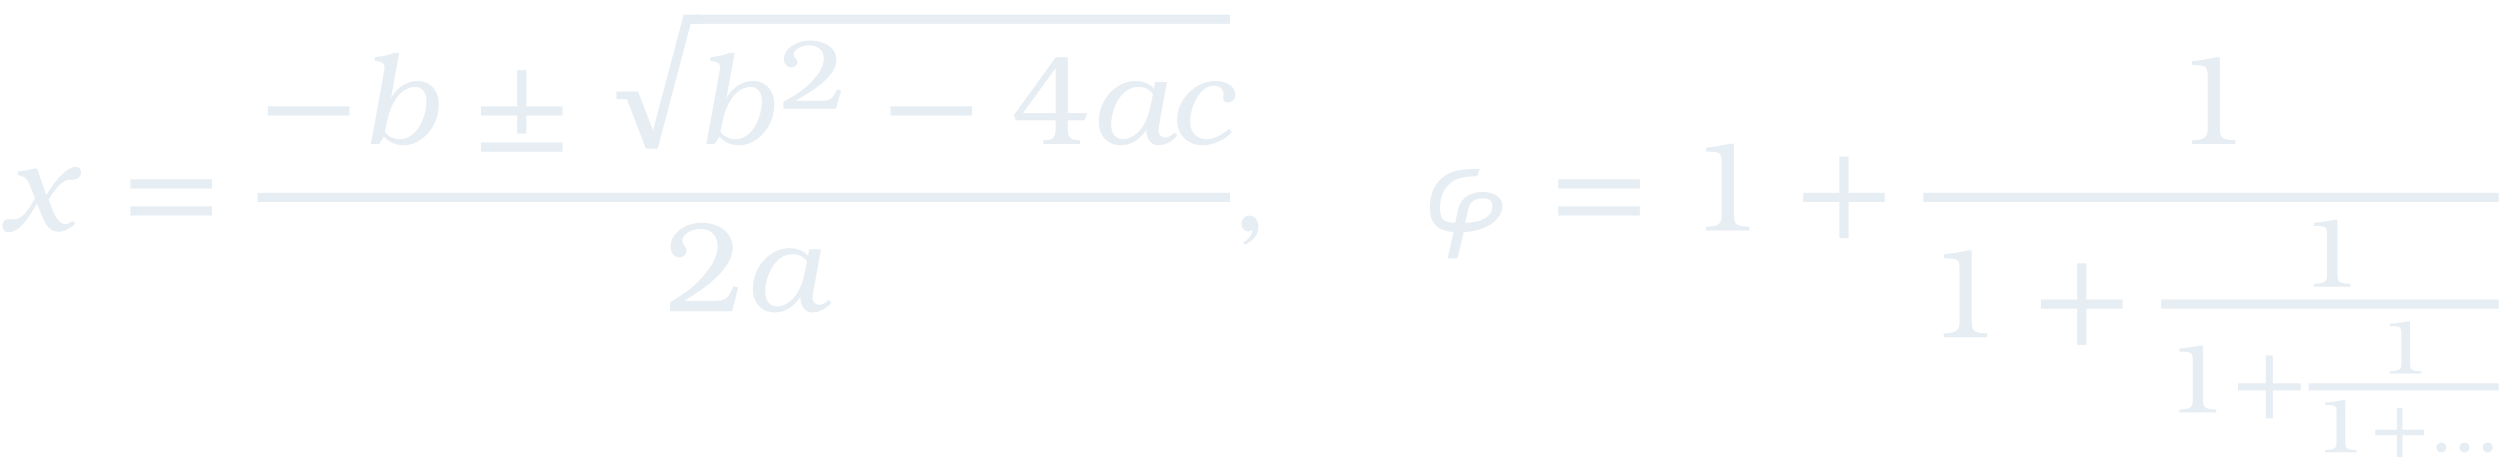
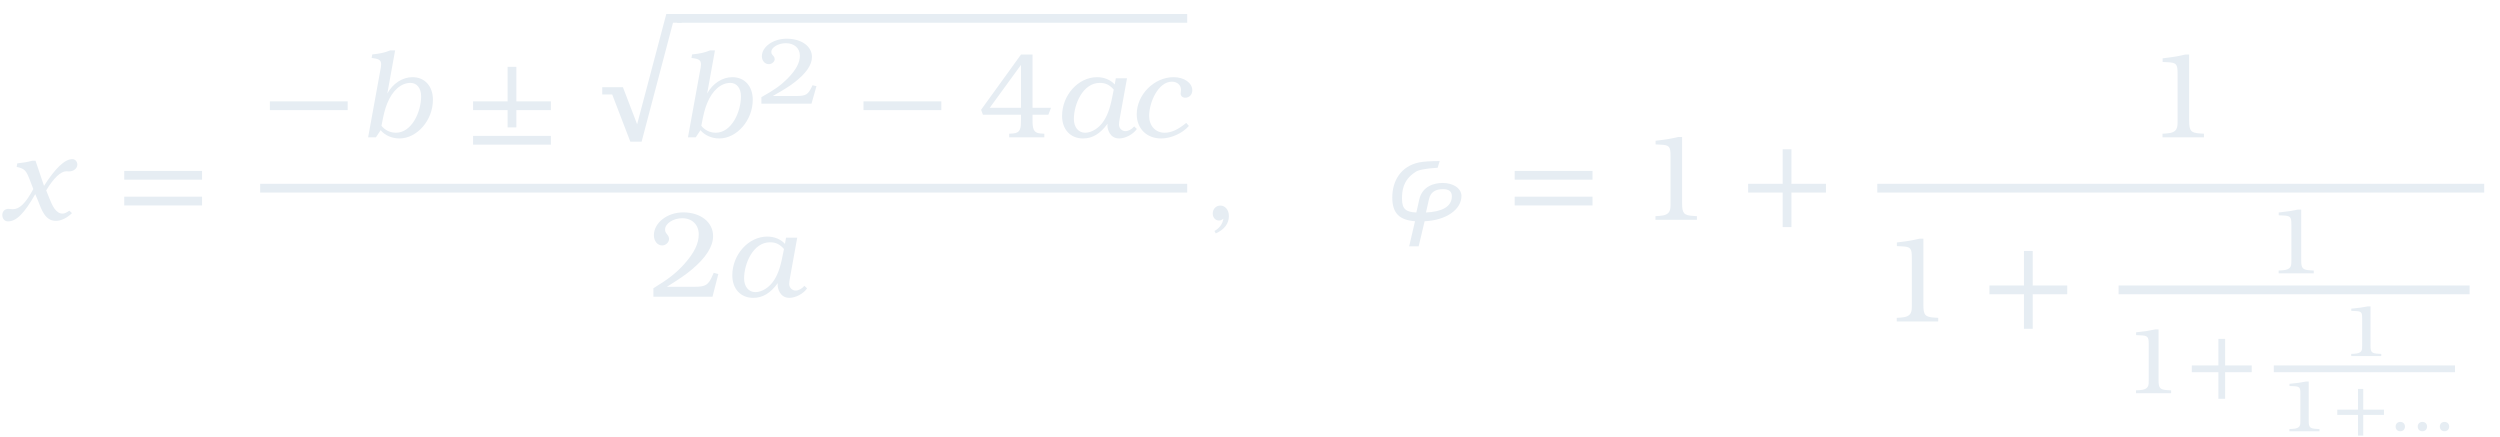
- <svg xmlns="http://www.w3.org/2000/svg" role="img" viewBox="-10 -10 19601.037 3592.7">
+ <svg xmlns="http://www.w3.org/2000/svg" role="img" viewBox="-10 -10 20561.037 3592.7">
  <g fill="#e6edf3" stroke="none">
-     <rect height="72" width="4511.385" x="15069.652" y="1501.69" />
-     <rect height="72" width="2646.94" x="16934.098" y="2338.06" />
-     <rect height="55.44" width="1490.4" x="18090.637" y="2995.66" />
-     <g transform="translate(19044.637, 3536.7) scale(0.6000001, -0.6000001)">
+     <rect height="72" width="4991.385" x="15429.652" y="1501.69" />
+     <rect height="72" width="2886.94" x="17414.098" y="2338.06" />
+     <rect height="55.44" width="1490.4" x="18690.637" y="2995.66" />
+     <g transform="translate(19644.637, 3536.7) scale(0.6000001, -0.6000001)">
      <path d="M208 64 C208 102 182 128 144 128 C106 128 80 102 80 64 C80 26 106 0 144 0 C182 0 208 26 208 64 Z M511 64 C511 102 485 128 447 128 C409 128 383 102 383 64 C383 26 409 0 447 0 C485 0 511 26 511 64 Z M814 64 C814 102 788 128 750 128 C712 128 686 102 686 64 C686 26 712 0 750 0 C788 0 814 26 814 64 Z" />
    </g>
-     <g transform="translate(18564.637, 3536.7) scale(0.6000001, -0.6000001)">
+     <g transform="translate(19164.637, 3536.7) scale(0.6000001, -0.6000001)">
      <path d="M720 224 L720 296 L436 296 L436 580 L364 580 L364 296 L80 296 L80 224 L364 224 L364 -60 L436 -60 L436 224 Z" />
    </g>
-     <g transform="translate(18090.637, 3536.7) scale(0.6000001, -0.6000001)">
+     <g transform="translate(18690.637, 3536.7) scale(0.6000001, -0.6000001)">
      <path d="M626 0 L626 30 L587 32 C496 37 479 53 479 139 L479 681 L440 681 C361 666 336 662 215 650 L215 620 L263 618 C352 615 364 603 364 524 L364 141 C364 85 368 38 254 32 L214 30 L214 0 Z" />
    </g>
-     <g transform="translate(18598.836, 2918.66) scale(0.6000001, -0.6000001)">
+     <g transform="translate(19198.836, 2918.66) scale(0.6000001, -0.6000001)">
      <path d="M626 0 L626 30 L587 32 C496 37 479 53 479 139 L479 681 L440 681 C361 666 336 662 215 650 L215 620 L263 618 C352 615 364 603 364 524 L364 141 C364 85 368 38 254 32 L214 30 L214 0 Z" />
    </g>
-     <g transform="translate(17474.637, 3223.58) scale(0.77, -0.77)">
+     <g transform="translate(17954.637, 3223.58) scale(0.77, -0.77)">
      <path d="M720 224 L720 296 L436 296 L436 580 L364 580 L364 296 L80 296 L80 224 L364 224 L364 -60 L436 -60 L436 224 Z" />
    </g>
-     <g transform="translate(16934.098, 3223.58) scale(0.77, -0.77)">
+     <g transform="translate(17414.098, 3223.58) scale(0.77, -0.77)">
      <path d="M561 0 L561 30 L526 32 C442 37 427 53 427 139 L427 681 L392 681 C320 666 297 662 187 650 L187 620 L231 618 C311 615 322 603 322 524 L322 141 C322 85 327 38 222 32 L186 30 L186 0 Z" />
    </g>
-     <g transform="translate(17987.297, 2238.06) scale(0.77, -0.77)">
+     <g transform="translate(18587.297, 2238.06) scale(0.77, -0.77)">
      <path d="M561 0 L561 30 L526 32 C442 37 427 53 427 139 L427 681 L392 681 C320 666 297 662 187 650 L187 620 L231 618 C311 615 322 603 322 524 L322 141 C322 85 327 38 222 32 L186 30 L186 0 Z" />
    </g>
-     <g transform="translate(15911.875, 2634.06) scale(1.0, -1.0)">
+     <g transform="translate(16271.875, 2634.06) scale(1.0, -1.0)">
      <path d="M720 224 L720 296 L436 296 L436 580 L364 580 L364 296 L80 296 L80 224 L364 224 L364 -60 L436 -60 L436 224 Z" />
    </g>
-     <g transform="translate(15069.652, 2634.06) scale(1.0, -1.0)">
+     <g transform="translate(15429.652, 2634.06) scale(1.0, -1.0)">
      <path d="M501 0 L501 30 L469 32 C393 37 379 53 379 139 L379 681 L347 681 C282 666 261 662 161 650 L161 620 L201 618 C274 615 284 603 284 524 L284 141 C284 85 288 38 193 32 L160 30 L160 0 Z" />
    </g>
-     <g transform="translate(17015.344, 1119.69) scale(1.0, -1.0)">
+     <g transform="translate(17615.344, 1119.69) scale(1.0, -1.0)">
      <path d="M501 0 L501 30 L469 32 C393 37 379 53 379 139 L379 681 L347 681 C282 666 261 662 161 650 L161 620 L201 618 C274 615 284 603 284 524 L284 141 C284 85 288 38 193 32 L160 30 L160 0 Z" />
    </g>
-     <g transform="translate(14047.43, 1797.69) scale(1.0, -1.0)">
+     <g transform="translate(14287.43, 1797.69) scale(1.0, -1.0)">
      <path d="M720 224 L720 296 L436 296 L436 580 L364 580 L364 296 L80 296 L80 224 L364 224 L364 -60 L436 -60 L436 224 Z" />
    </g>
-     <g transform="translate(13205.207, 1797.69) scale(1.0, -1.0)">
+     <g transform="translate(13445.207, 1797.69) scale(1.0, -1.0)">
      <path d="M501 0 L501 30 L469 32 C393 37 379 53 379 139 L379 681 L347 681 C282 666 261 662 161 650 L161 620 L201 618 C274 615 284 603 284 524 L284 141 C284 85 288 38 193 32 L160 30 L160 0 Z" />
    </g>
-     <g transform="translate(12127.429, 1797.69) scale(1.0, -1.0)">
+     <g transform="translate(12367.429, 1797.69) scale(1.0, -1.0)">
      <path d="M720 330 L720 402 L80 402 L80 330 Z M720 118 L720 190 L80 190 L80 118 Z" />
    </g>
-     <g transform="translate(11120.651, 1797.69) scale(1.0, -1.0)">
+     <g transform="translate(11360.651, 1797.69) scale(1.0, -1.0)">
      <path d="M649 197 C647 261 580 303 494 303 C427 303 327 278 302 167 L278 60 C192 64 160 88 160 174 C160 236 167 325 266 390 C287 409 350 422 453 428 L470 483 C392 483 336 479 301 472 C151 441 80 321 80 183 C80 51 142 -2 267 -12 L219 -218 L297 -218 L346 -12 C522 -4 649 83 649 197 Z M570 194 C570 104 483 66 357 60 L382 170 C394 225 432 252 497 252 C546 252 570 233 570 194 Z" />
    </g>
-     <g transform="translate(9633.984, 1797.69) scale(1.0, -1.0)">
+     <g transform="translate(9873.984, 1797.69) scale(1.0, -1.0)">
      <path d="M223 31 C223 80 193 117 153 117 C117 117 90 89 90 51 C90 19 112 -6 141 -6 C154 -6 162 -3 178 9 C169 -38 146 -68 104 -92 L115 -112 C185 -81 223 -31 223 31 Z" />
    </g>
-     <rect height="72" width="7624.429" x="2009.556" y="1501.69" />
-     <g transform="translate(5821.77, 2430.69) scale(1.0, -1.0)">
+     <rect height="72" width="7624.429" x="2129.556" y="1501.69" />
+     <g transform="translate(5941.77, 2430.69) scale(1.0, -1.0)">
      <path d="M686 69 L664 90 C644 66 616 51 592 51 C563 51 539 75 539 105 C539 117 541 134 546 160 L605 486 L513 486 L504 435 C470 473 417 495 359 495 C204 495 71 347 71 176 C71 65 140 -9 243 -9 C321 -9 384 29 445 112 C444 105 444 99 444 96 C444 70 462 -9 540 -9 C592 -9 656 25 686 69 Z M496 393 C470 252 451 194 415 137 C378 78 315 38 261 38 C205 38 168 84 168 151 C168 272 242 448 381 448 C428 448 460 433 496 393 Z" />
    </g>
-     <g transform="translate(5201.77, 2430.69) scale(1.0, -1.0)">
+     <g transform="translate(5321.77, 2430.69) scale(1.0, -1.0)">
      <path d="M576 187 L538 197 L528 174 C494 96 471 82 380 82 L153 82 C272 157 309 183 358 224 C475 322 533 414 533 499 C533 613 431 694 287 694 C156 694 46 608 46 506 C46 458 76 422 114 422 C144 422 171 448 171 476 C171 486 166 499 159 508 C141 530 138 537 138 554 C138 602 206 646 279 646 C361 646 415 592 415 513 C415 437 378 361 295 268 C229 195 168 147 42 70 L42 0 L528 0 Z" />
    </g>
-     <g transform="translate(4703.0, 907.9999) scale(1.0, -1.0)">
+     <g transform="translate(4823.0, 907.9999) scale(1.0, -1.0)">
      <path d="M773 731 L773 803 L647 803 L407 -104 L290 201 L120 201 L120 141 L202 141 L351 -247 L398 -247 L444 -247 L702 731 Z" />
    </g>
-     <rect height="72" width="4193.984" x="5440" y="105" />
-     <g transform="translate(9153.984, 1119.69) scale(1.0, -1.0)">
+     <rect height="72" width="4193.984" x="5560" y="105" />
+     <g transform="translate(9273.984, 1119.69) scale(1.0, -1.0)">
      <path d="M522 387 C522 448 455 495 368 495 C208 495 65 351 65 190 C65 72 147 -9 266 -9 C347 -9 441 33 494 94 L472 119 C406 64 349 38 295 38 C219 38 167 95 167 176 C167 289 242 458 354 458 C398 458 429 430 429 391 C429 376 426 366 426 360 C426 340 442 326 464 326 C498 326 522 352 522 387 Z" />
    </g>
-     <g transform="translate(8533.984, 1119.69) scale(1.0, -1.0)">
+     <g transform="translate(8653.984, 1119.69) scale(1.0, -1.0)">
      <path d="M686 69 L664 90 C644 66 616 51 592 51 C563 51 539 75 539 105 C539 117 541 134 546 160 L605 486 L513 486 L504 435 C470 473 417 495 359 495 C204 495 71 347 71 176 C71 65 140 -9 243 -9 C321 -9 384 29 445 112 C444 105 444 99 444 96 C444 70 462 -9 540 -9 C592 -9 656 25 686 69 Z M496 393 C470 252 451 194 415 137 C378 78 315 38 261 38 C205 38 168 84 168 151 C168 272 242 448 381 448 C428 448 460 433 496 393 Z" />
    </g>
-     <g transform="translate(7913.984, 1119.69) scale(1.0, -1.0)">
+     <g transform="translate(8033.984, 1119.69) scale(1.0, -1.0)">
      <path d="M600 243 L448 243 L448 681 L353 681 L25 227 L40 186 L353 186 L353 144 C353 79 351 37 289 32 L256 30 L256 0 L545 0 L545 30 L512 32 C454 37 448 73 448 144 L448 186 L578 186 Z M353 243 L96 243 C102 252 96 243 353 596 Z" />
    </g>
-     <g transform="translate(6891.762, 1119.69) scale(1.0, -1.0)">
+     <g transform="translate(7011.762, 1119.69) scale(1.0, -1.0)">
      <path d="M720 224 L720 296 L80 296 L80 224 Z" />
    </g>
-     <g transform="translate(6089.0, 842.6899) scale(0.77, -0.77)">
+     <g transform="translate(6209.0, 842.6899) scale(0.77, -0.77)">
      <path d="M644 187 L602 197 L591 174 C553 96 528 82 428 82 L178 82 C309 157 350 183 404 224 C533 322 596 414 596 499 C596 613 484 694 326 694 C182 694 61 608 61 506 C61 458 94 422 135 422 C168 422 198 448 198 476 C198 486 193 499 185 508 C165 530 162 537 162 554 C162 602 237 646 317 646 C407 646 467 592 467 513 C467 437 426 361 335 268 C262 195 195 147 56 70 L56 0 L591 0 Z" />
    </g>
-     <g transform="translate(5440.0, 1119.69) scale(1.0, -1.0)">
+     <g transform="translate(5560.0, 1119.69) scale(1.0, -1.0)">
      <path d="M621 309 C621 421 554 495 453 495 C371 495 292 444 246 361 L310 715 L269 715 C224 697 191 689 122 682 L117 653 L132 651 C181 644 195 632 195 600 C195 593 194 586 193 577 L88 0 L152 0 L191 59 C225 17 284 -9 345 -9 C491 -9 621 141 621 309 Z M524 338 C524 209 447 38 316 38 C243 38 201 89 198 96 C216 192 227 235 245 279 C288 386 359 448 437 448 C489 448 524 404 524 338 Z" />
    </g>
-     <g transform="translate(3680.778, 1119.69) scale(1.0, -1.0)">
+     <g transform="translate(3800.778, 1119.69) scale(1.0, -1.0)">
      <path d="M720 -60 L720 12 L80 12 L80 -60 Z M720 224 L720 296 L436 296 L436 580 L364 580 L364 296 L80 296 L80 224 L364 224 L364 82 L436 82 L436 224 Z" />
    </g>
-     <g transform="translate(2809.556, 1119.69) scale(1.0, -1.0)">
+     <g transform="translate(2929.556, 1119.69) scale(1.0, -1.0)">
      <path d="M621 309 C621 421 554 495 453 495 C371 495 292 444 246 361 L310 715 L269 715 C224 697 191 689 122 682 L117 653 L132 651 C181 644 195 632 195 600 C195 593 194 586 193 577 L88 0 L152 0 L191 59 C225 17 284 -9 345 -9 C491 -9 621 141 621 309 Z M524 338 C524 209 447 38 316 38 C243 38 201 89 198 96 C216 192 227 235 245 279 C288 386 359 448 437 448 C489 448 524 404 524 338 Z" />
    </g>
-     <g transform="translate(2009.556, 1119.69) scale(1.0, -1.0)">
+     <g transform="translate(2129.556, 1119.69) scale(1.0, -1.0)">
      <path d="M720 224 L720 296 L80 296 L80 224 Z" />
    </g>
    <g transform="translate(931.7778, 1797.69) scale(1.0, -1.0)">
      <path d="M720 330 L720 402 L80 402 L80 330 Z M720 118 L720 190 L80 190 L80 118 Z" />
    </g>
    <g transform="translate(0.0, 1797.69) scale(1.0, -1.0)">
      <path d="M626 454 C626 479 608 499 585 499 C523 499 445 425 352 279 L282 486 L256 486 C212 474 185 470 132 464 L127 435 C194 420 205 408 239 318 L264 253 C200 135 151 87 95 87 C88 87 63 90 59 90 C30 90 9 69 9 40 C9 8 28 -13 56 -13 C124 -13 189 51 280 211 L303 156 C331 87 359 -9 450 -9 C492 -9 543 16 582 55 L560 75 C534 57 521 51 503 51 C480 51 458 64 438 92 C421 116 413 133 370 242 C431 343 490 399 535 399 C553 399 535 398 558 398 C596 398 626 423 626 454 Z" />
    </g>
  </g>
</svg>
